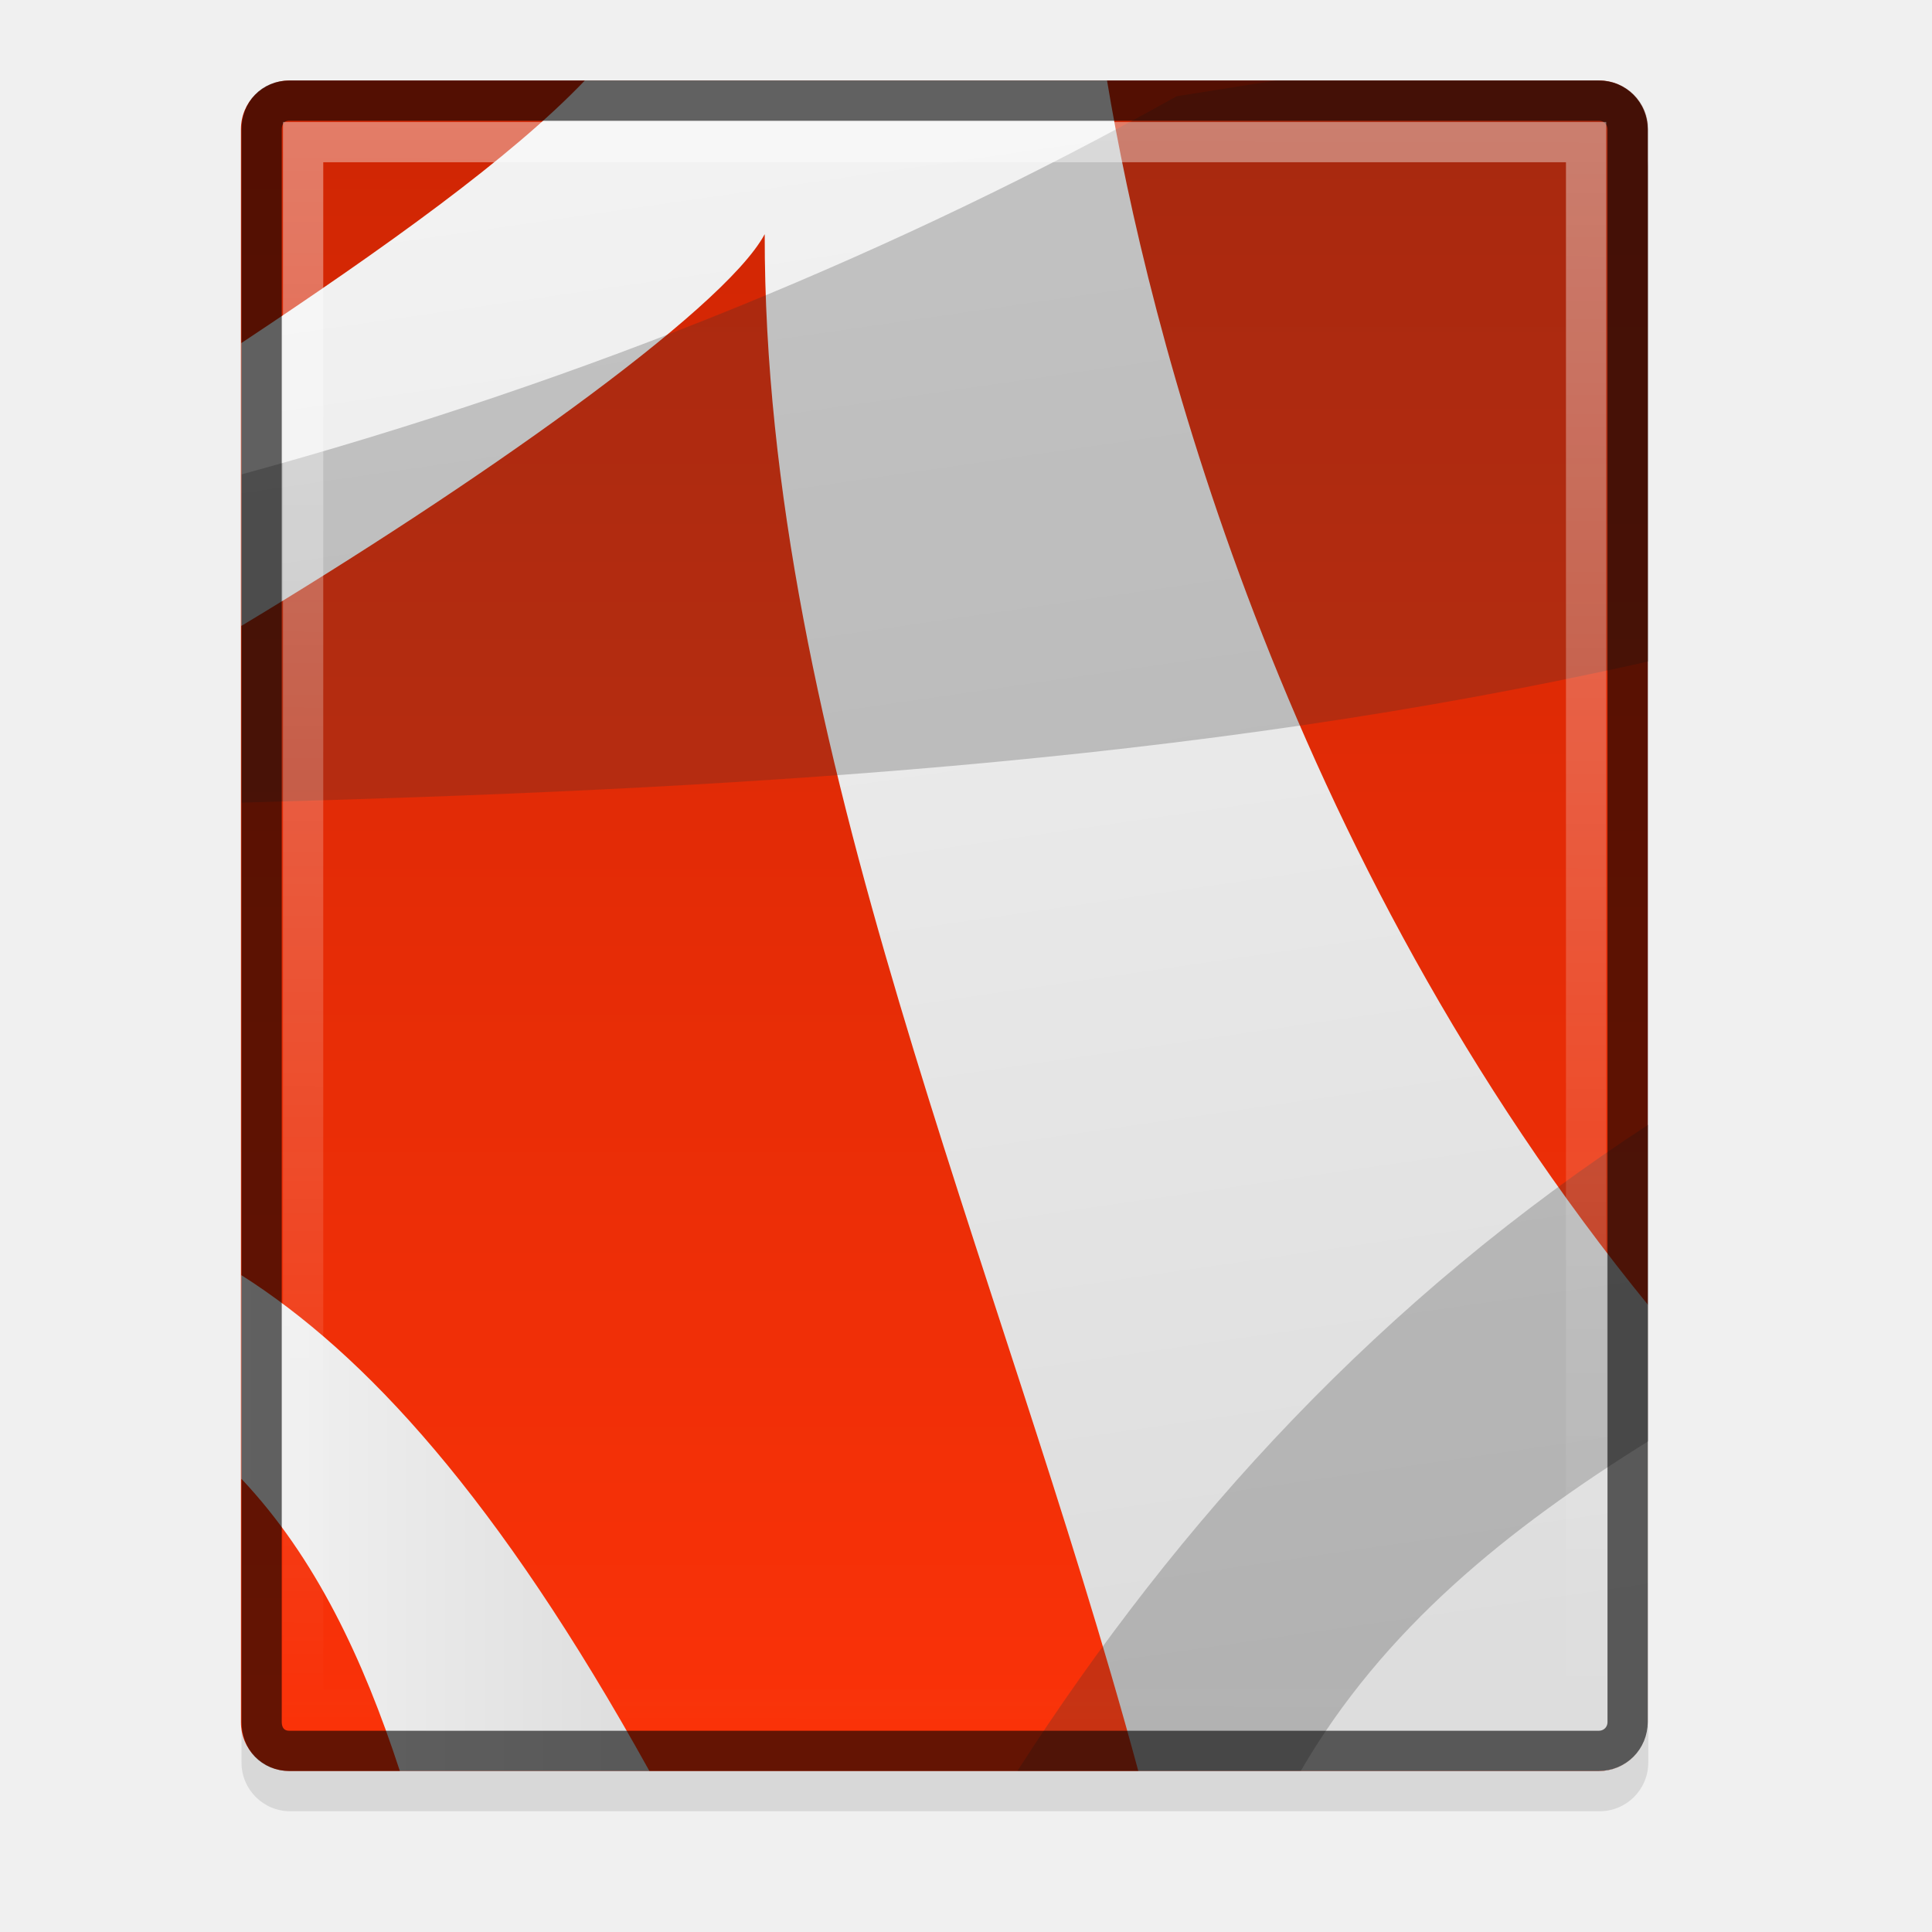
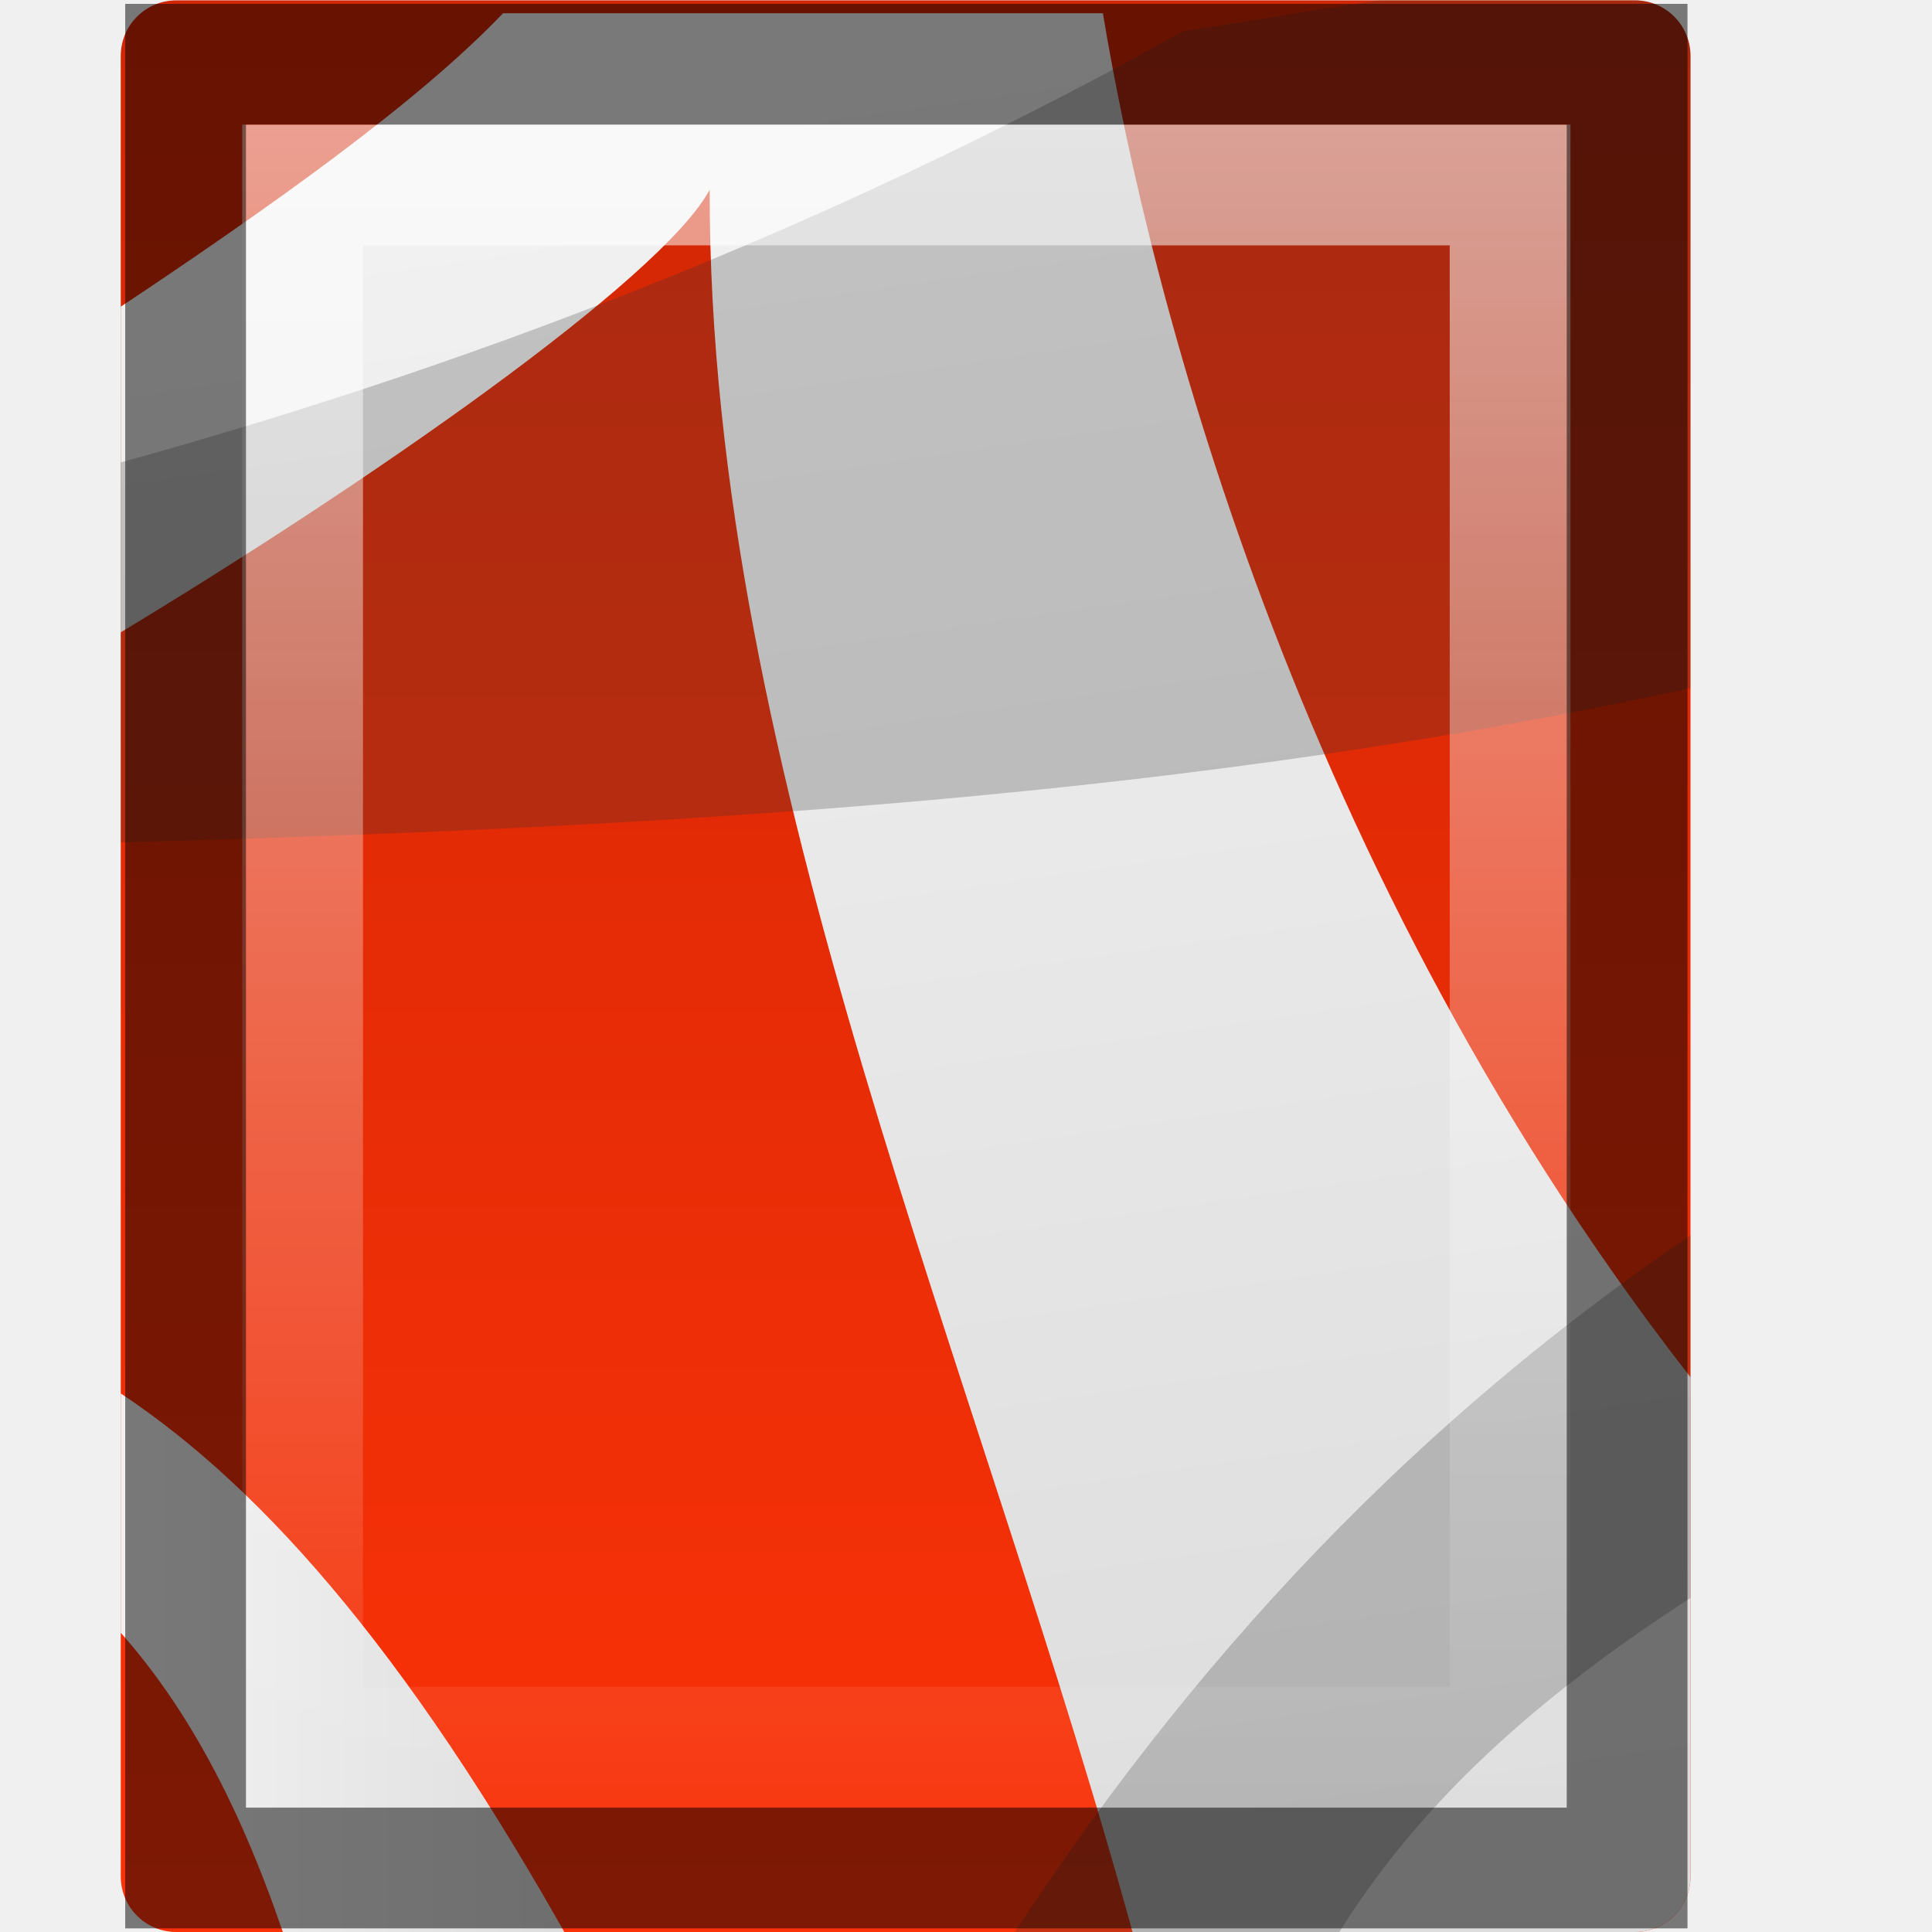
- <svg xmlns="http://www.w3.org/2000/svg" xmlns:xlink="http://www.w3.org/1999/xlink" id="svg2" version="1.1" viewBox="0 0 48 48">
+ <svg xmlns="http://www.w3.org/2000/svg" xmlns:xlink="http://www.w3.org/1999/xlink" version="1.1" viewBox="0 0 16 16" id="svg2">
  <defs id="defs4">
-     <linearGradient gradientUnits="userSpaceOnUse" id="0" y2="44" x2="0" y1="3">
+     <linearGradient gradientUnits="userSpaceOnUse" y1="44.01" gradientTransform="matrix(0.37195 0 0 0.38089 -16.227 -16.762)" y2="2" x2="0" id="0">
      <stop style="stop-color:#d02604;stop-opacity:1" stop-color="#dedede" id="stop7" />
      <stop style="stop-color:#fb3208;stop-opacity:1" stop-color="#f4f4f4" id="stop9" offset="1" />
    </linearGradient>
-     <linearGradient gradientUnits="userSpaceOnUse" id="1" y2="42.969" x2="39.906" y1="3" x1="40">
+     <linearGradient gradientUnits="userSpaceOnUse" y1="43.997" gradientTransform="matrix(-0.37195 0 0 -0.38089 16.235 16.758)" y2="1.99" x2="0" id="1">
      <stop stop-color="#fff" id="stop12" />
-       <stop stop-color="#fff" id="stop14" offset="1" stop-opacity="0" />
+       <stop stop-opacity="0" stop-color="#fff" id="stop14" offset="1" />
    </linearGradient>
+     <linearGradient gradientTransform="matrix(0.4074209,0,0,0.3680175,-2.568569,-0.1506026)" xlink:href="#h" id="t-3" x1="21.03" x2="45.906" gradientUnits="userSpaceOnUse" />
    <linearGradient id="h">
-       <stop stop-color="#f2f2f2" id="1E" />
-       <stop stop-color="#ddd" id="1F" offset="1" />
+       <stop id="1E" stop-color="#f2f2f2" />
+       <stop offset="1" id="1F" stop-color="#ddd" />
    </linearGradient>
-     <linearGradient gradientUnits="userSpaceOnUse" x2="45.906" x1="21.03" id="t-3" xlink:href="#h" gradientTransform="matrix(0.4074209,0,0,0.3680175,-2.568569,-0.1506026)" />
-     <linearGradient id="s-5" x1="59.14" y1="9.613" x2="76.01" y2="114.82" gradientUnits="userSpaceOnUse" xlink:href="#h" gradientTransform="matrix(0.4074209,0,0,0.3680175,-2.568569,-0.1506026)" />
-     <clipPath id="clipPath4199" clipPathUnits="userSpaceOnUse">
-       <rect style="fill:#ffffff" y="2" x="6" ry="1.209" rx="1.209" height="42" id="rect4201" width="34.951" />
+     <linearGradient gradientTransform="matrix(0.4074209,0,0,0.3680175,-2.568569,-0.1506026)" xlink:href="#h" gradientUnits="userSpaceOnUse" y2="114.82" x2="76.01" y1="9.613" x1="59.14" id="s-5" />
+     <clipPath id="clipPath4178" clipPathUnits="userSpaceOnUse">
+       <rect style="fill:#ffffff" rx="1.201" height="41.779" ry="1.201" id="rect4180" width="33.952" transform="scale(-1,-1)" x="-40.213" y="-43.501" />
    </clipPath>
  </defs>
-   <rect width="34.951" id="rect16" height="42" rx="1.209" ry="1.209" opacity="0.1" x="6" y="3" />
-   <rect fill="url(#0)" width="34.951" id="rect18" height="42" rx="1.209" ry="1.209" x="5.986" y="2" />
-   <g clip-path="url(#clipPath4199)" id="g4191">
-     <path style="fill:url(#t-3)" d="m 6,31.683 0,5.06 C 7.836,38.688 9.026,41.217 9.934,44 l 6.2,0 C 12.362,37.199 9.066,33.634 6,31.683 Z" id="3" />
-     <path style="fill:url(#s-5)" d="M 14.53,2 C 12.705,3.912 9.566,6.154 6,8.521 L 6,15.548 C 11.659,12.147 17.964,7.742 18.999,5.818 18.982,18.547 24.84,31.272 28.281,44 L 41,44 41,32.488 C 31.793,21.219 28.505,8.041 27.504,2 L 14.53,2 Z" id="4" />
-     <path style="opacity:0.249;fill:#323232" d="M 41,27.911 C 34.306,32.27 29.276,37.78 25.276,44 l 7.041,0 C 34.363,40.47 37.469,37.971 41,35.777 l 0,-7.866 z" id="5" />
-     <path style="opacity:0.249;fill:#323232" d="M 29.236,2.391 C 22.389,6.206 14.725,9.401 6,11.787 l 0,8.154 C 17.822,19.62 29.595,19.002 41,16.422 l 8.949,-17.319 z" id="6" />
+   <rect fill="url(#0)" y="-16" x="-14" transform="matrix(-1 0 0 -1 0 0)" width="13" id="rect16" ry="0.46" height="15.997" rx="0.46" />
+   <g clip-path="url(#clipPath4178)" id="g4159" transform="matrix(0.3828941,0,0,0.3828941,-1.397365,-0.6562575)">
+     <path id="3" d="m 6,31.683 0,5.06 C 7.836,38.688 9.026,41.217 9.934,44 l 6.2,0 C 12.362,37.199 9.066,33.634 6,31.683 Z" style="fill:url(#t-3)" />
+     <path id="4" d="M 14.53,2 C 12.705,3.912 9.566,6.154 6,8.521 L 6,15.548 C 11.659,12.147 17.964,7.742 18.999,5.818 18.982,18.547 24.84,31.272 28.281,44 L 41,44 41,32.488 C 31.793,21.219 28.505,8.041 27.504,2 L 14.53,2 Z" style="fill:url(#s-5)" />
+     <path id="5" d="M 41,27.911 C 34.306,32.27 29.276,37.78 25.276,44 l 7.041,0 C 34.363,40.47 37.469,37.971 41,35.777 l 0,-7.866 z" style="opacity:0.249;fill:#323232" />
+     <path id="6" d="M 29.236,2.391 C 22.389,6.206 14.725,9.401 6,11.787 l 0,8.154 C 17.822,19.62 29.595,19.002 41,16.422 l 8.949,-17.319 z" style="opacity:0.249;fill:#323232" />
  </g>
-   <g fill="none" id="g20">
-     <path style="opacity:0.6" d="M 7.188,2.5 C 6.784,2.5 6.5,2.8 6.5,3.219 l 0,39.562 C 6.5,43.2 6.784,43.5 7.188,43.5 l 32.531,0 c 0.404,0 0.719,-0.315 0.719,-0.719 l 0,-39.562 C 40.438,2.815 40.123,2.5 39.719,2.5 L 7.188,2.5 Z" id="path22" opacity="0.4" stroke="#000" />
-     <path style="opacity:0.399" d="m 7.531,3.531 0,38.938 31.875,0 0,-38.938 -31.875,0 z" id="path24" opacity="0.78" stroke="url(#1)" />
+   <g fill="none" id="g18">
+     <path style="opacity:0.6" stroke="url(#1)" d="m 12.506,1.532 -10,0 0,12.938 10,0 0,-12.938 z" opacity="0.81" id="path22" />
+     <path style="opacity:0.5" stroke="#000" d="m 13.475,0.532 -11.938,0 0,14.938 11.938,0 0,-14.938 z" opacity="0.4" id="path20" />
  </g>
</svg>
